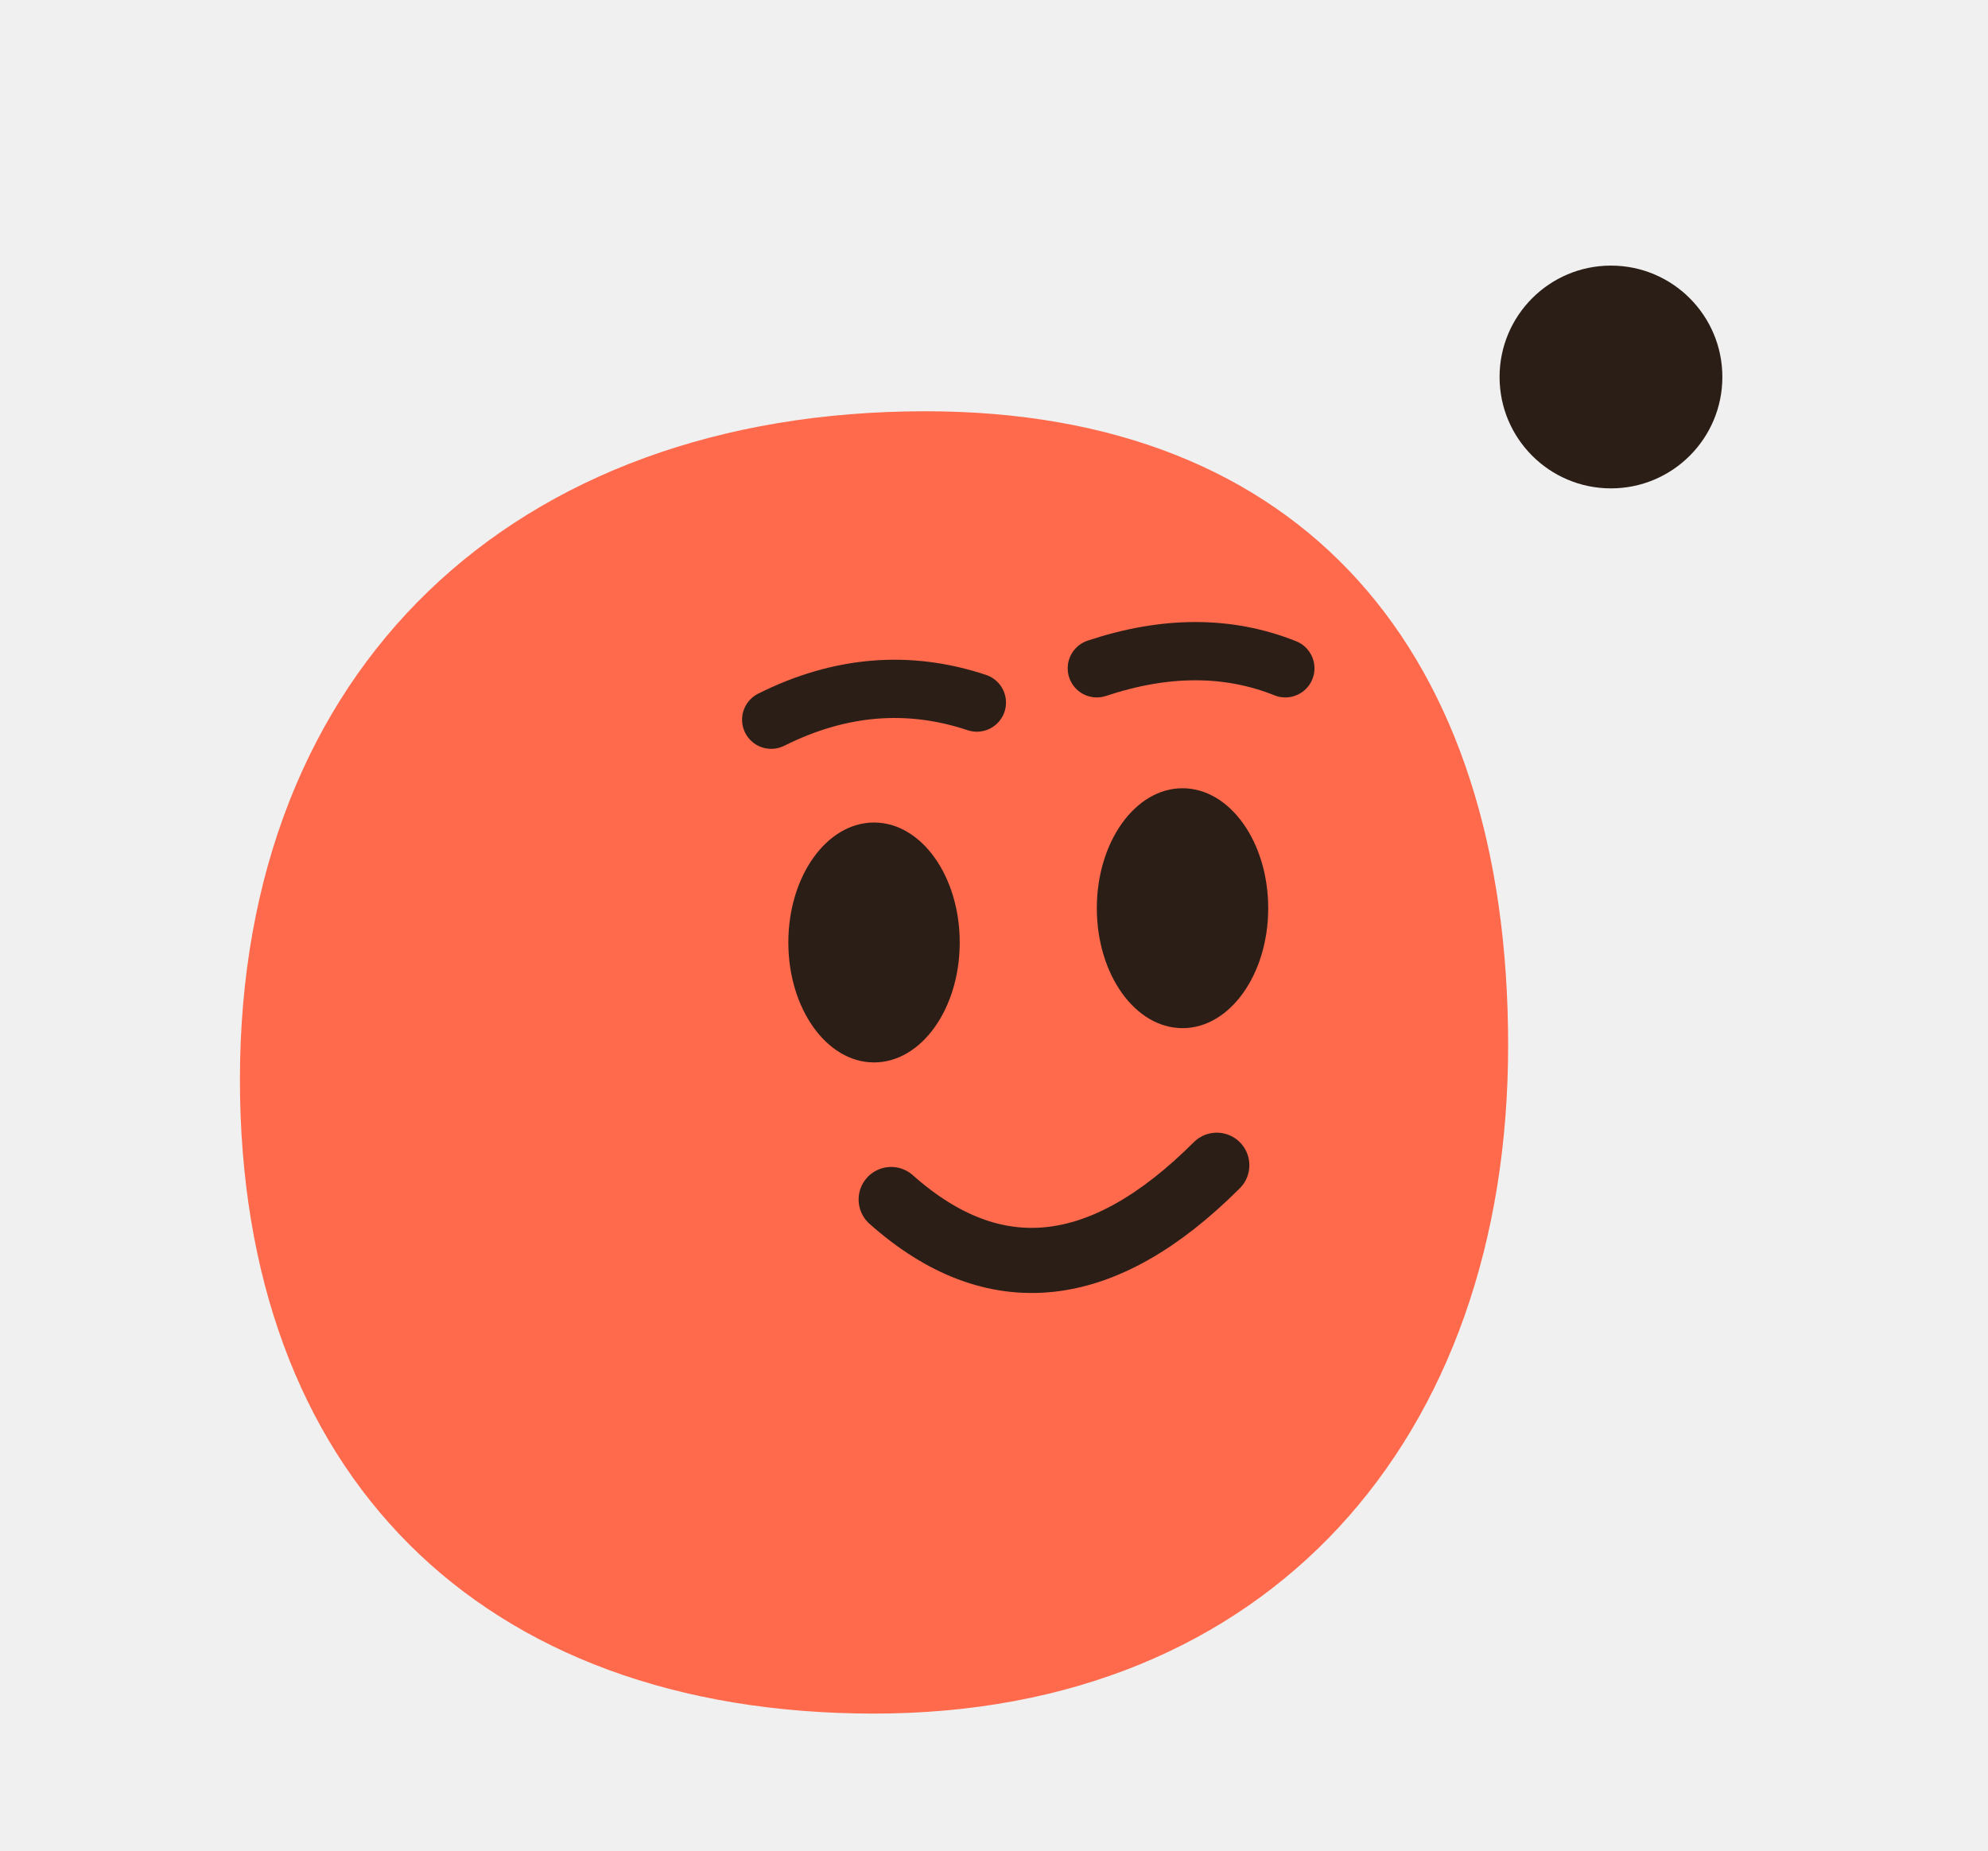
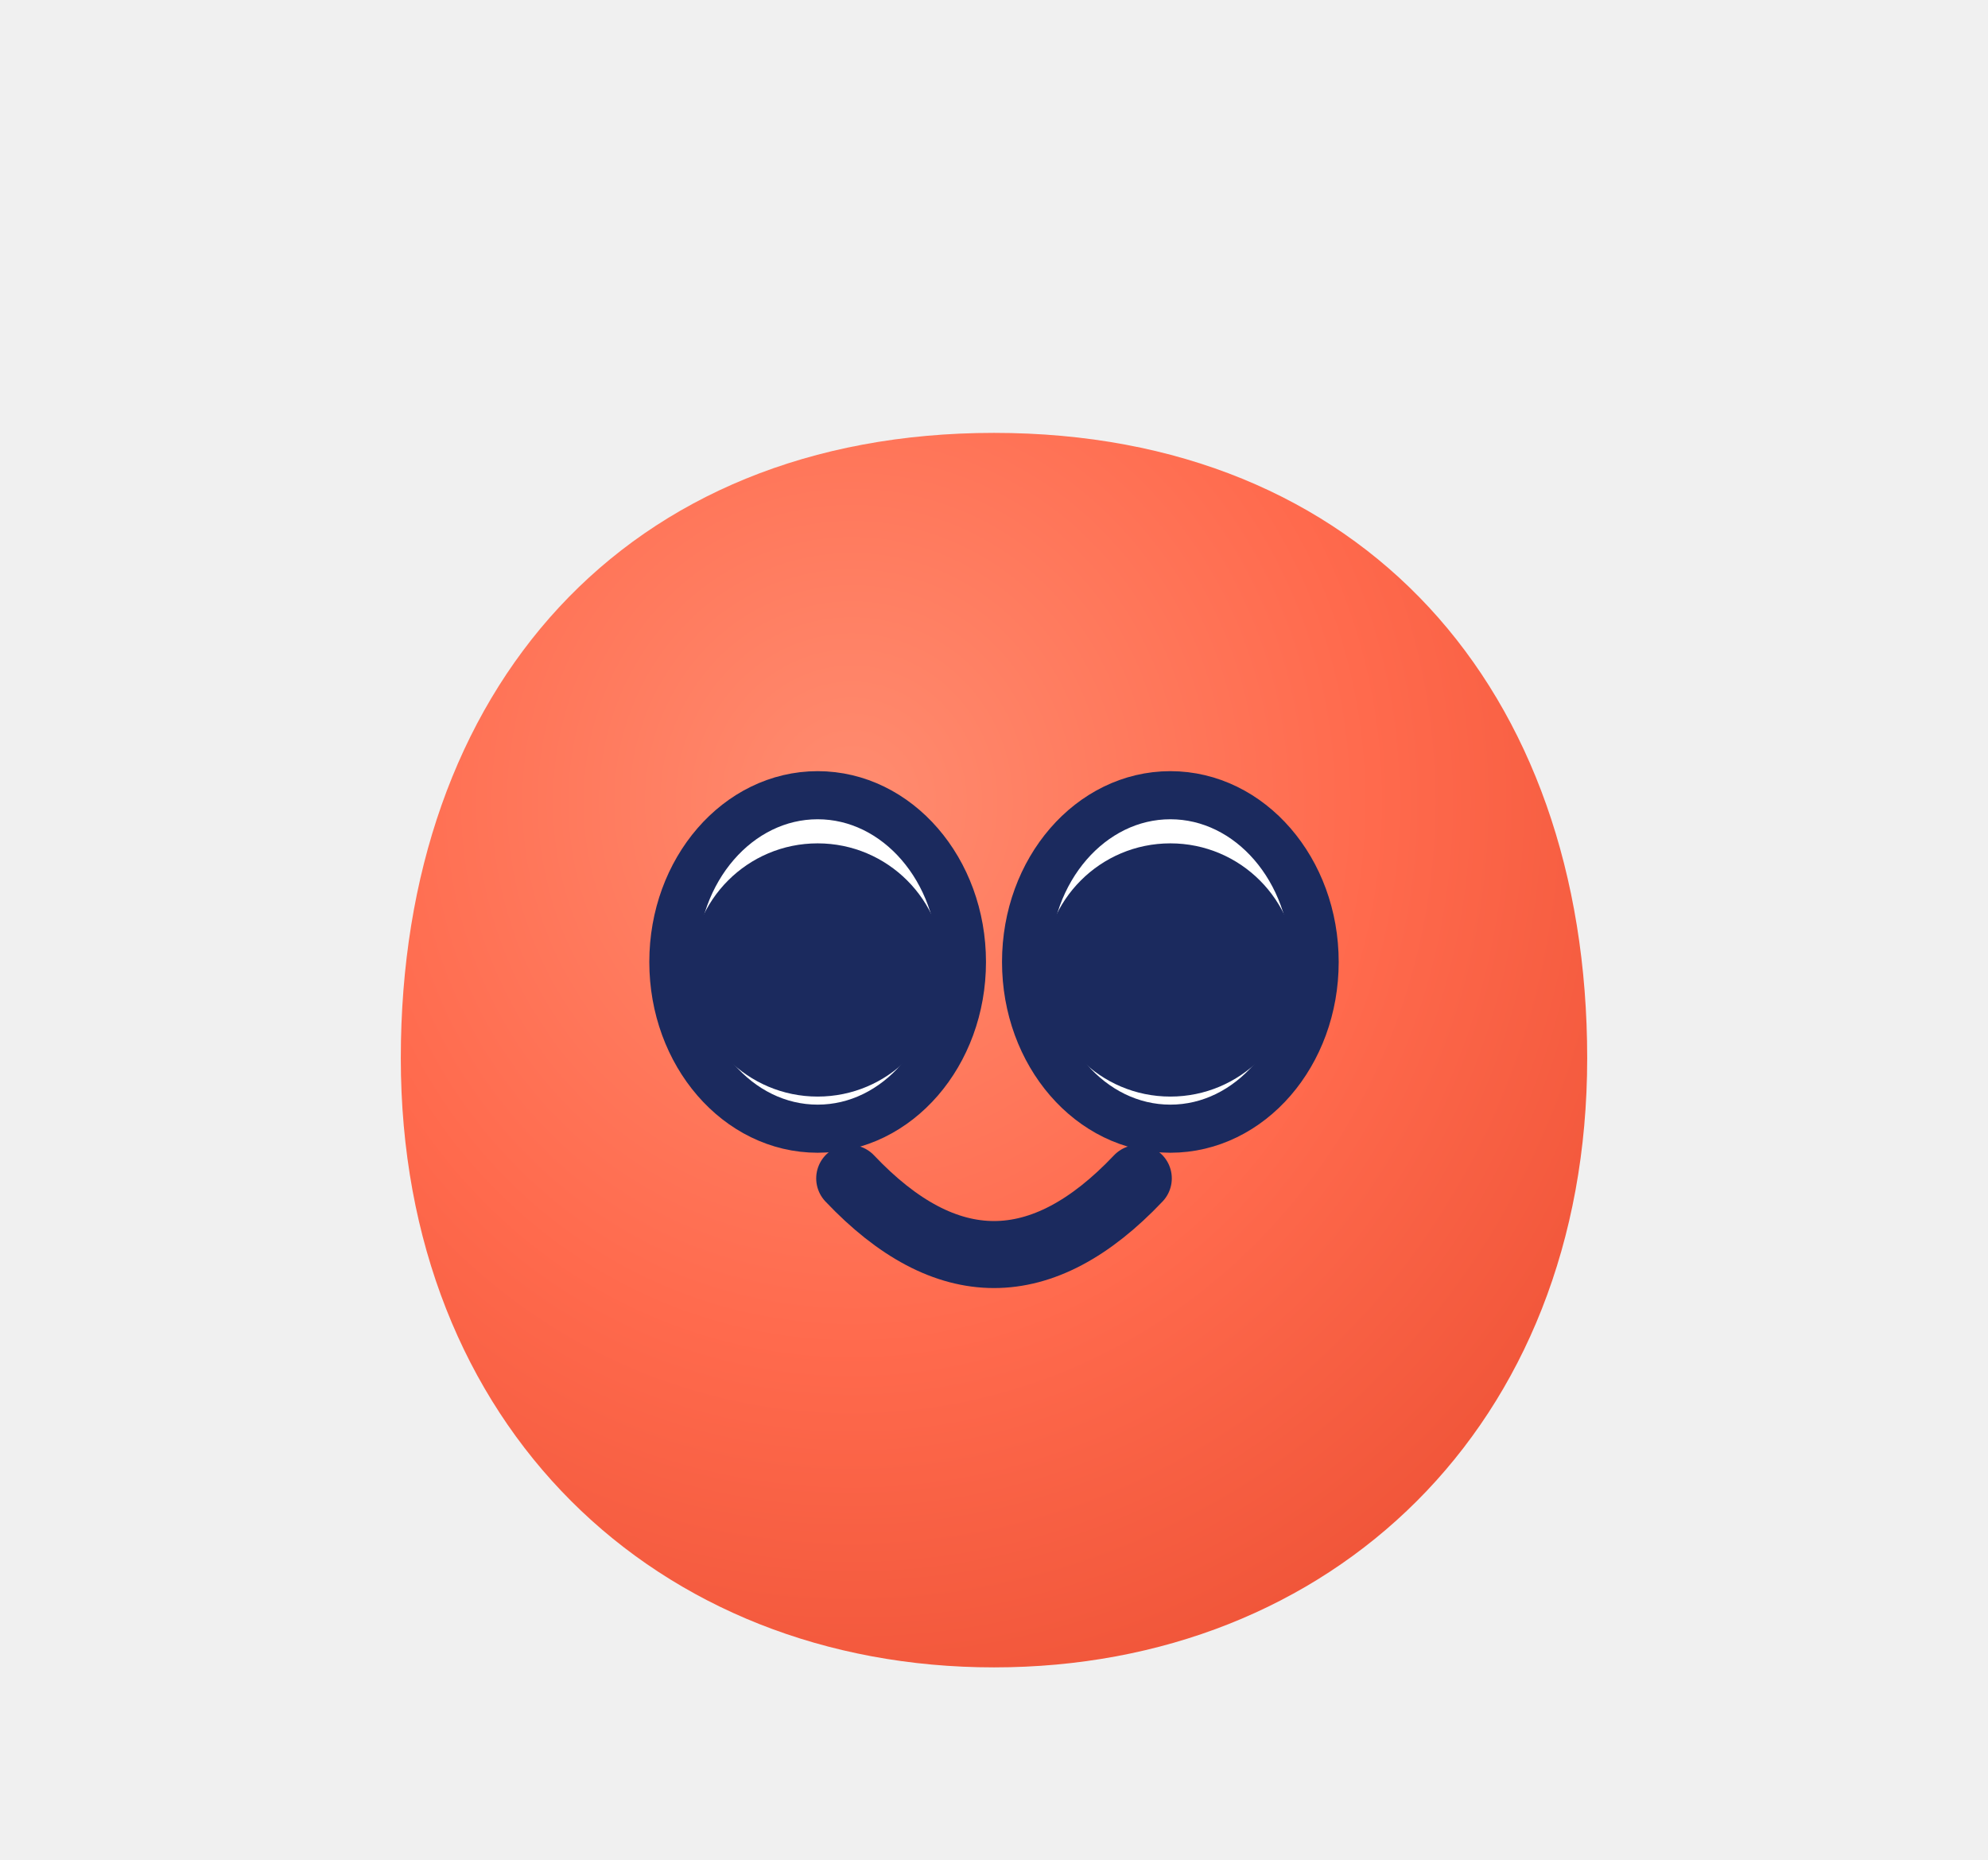
- <svg xmlns="http://www.w3.org/2000/svg" viewBox="-8 -6 116 108">
+ <svg xmlns="http://www.w3.org/2000/svg" viewBox="-12 -10 124 116">
  <defs>
-     <radialGradient id="denker-verloop" cx="35%" cy="30%" r="80%">
+     <radialGradient id="denker-verloop" cx="38%" cy="30%" r="80%">
      <stop offset="0" stop-color="#FF8C70" />
      <stop offset=".55" stop-color="#FF6A4D" />
      <stop offset="1" stop-color="#EE5236" />
    </radialGradient>
  </defs>
  <g class="lijf">
-     <path d="M46 18C68 18 80 32 80 55C80 78 66 94 43 94C20 94 6 80 6 57C6 33 22 18 46 18Z" fill="#FF6A4D" />
+     <path d="M50 17C73 17 87 33 87 56C87 79 71 94 50 94C29 94 13 79 13 56C13 33 27 17 50 17Z" fill="url(#denker-verloop)" />
    <g class="face">
-       <g class="pupils">
-         <g class="eye">
-           <ellipse cx="43" cy="49" rx="5" ry="7" fill="#2A1E17" />
+       <g class="eye">
+         <clipPath id="denker-oog-39">
+           <ellipse cx="39" cy="50" rx="9" ry="10.4" />
+         </clipPath>
+         <ellipse cx="39" cy="50" rx="9" ry="10.4" fill="#fff" />
+         <g clip-path="url(#denker-oog-39)">
+           <g class="pupil">
+             <circle cx="39" cy="50.5" r="7.897" fill="#1B2A5E" />
+           </g>
        </g>
-         <g class="eye">
-           <ellipse cx="61" cy="47" rx="5" ry="7" fill="#2A1E17" />
+         <ellipse cx="39" cy="50" rx="9" ry="10.4" fill="none" stroke="#1B2A5E" stroke-width="3" />
+       </g>
+       <g class="eye">
+         <clipPath id="denker-oog-61">
+           <ellipse cx="61" cy="50" rx="9" ry="10.4" />
+         </clipPath>
+         <ellipse cx="61" cy="50" rx="9" ry="10.4" fill="#fff" />
+         <g clip-path="url(#denker-oog-61)">
+           <g class="pupil">
+             <circle cx="61" cy="50.5" r="7.897" fill="#1B2A5E" />
+           </g>
        </g>
+         <ellipse cx="61" cy="50" rx="9" ry="10.4" fill="none" stroke="#1B2A5E" stroke-width="3" />
      </g>
-       <path d="M37 36 Q43 33 49 35" fill="none" stroke="#2A1E17" stroke-width="3.4" stroke-linecap="round" />
-       <path d="M56 33 Q62 31 67 33" fill="none" stroke="#2A1E17" stroke-width="3.4" stroke-linecap="round" />
-       <path d="M44 64 Q53 72 63 62" fill="none" stroke="#2A1E17" stroke-width="3.8" stroke-linecap="round" />
+       <path d="M41 63.5 Q50 73 59 63.5" fill="none" stroke="#1B2A5E" stroke-width="4.18" stroke-linecap="round" stroke-linejoin="round" />
    </g>
  </g>
-   <circle class="dot" cx="86" cy="16" r="6.5" fill="#2A1E17" />
</svg>
